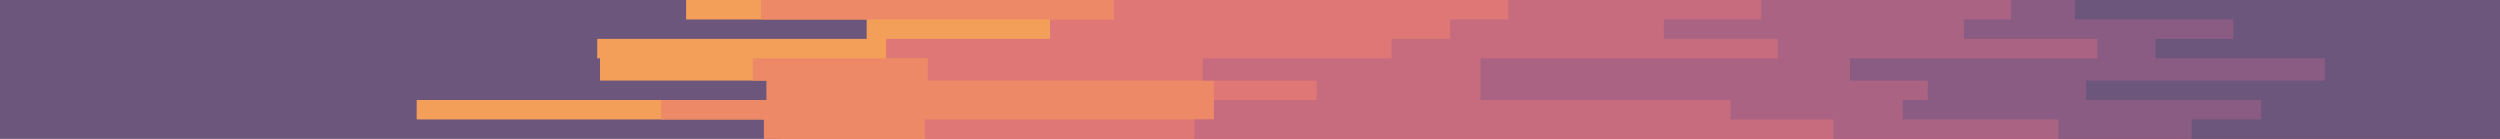
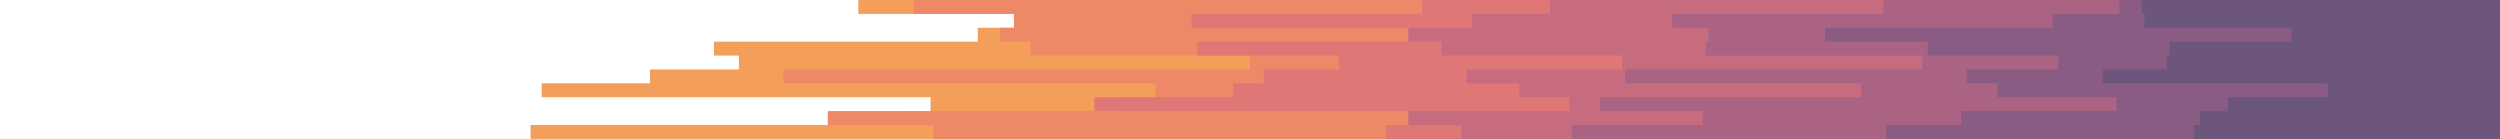
<svg xmlns="http://www.w3.org/2000/svg" id="visual" viewBox="0 0 900 50" width="900" height="50" version="1.1">
-   <rect x="0" y="0" width="900" height="50" fill="#6C567B" />
-   <path d="M196 50L281 50L281 43L150 43L150 36L276 36L276 29L216 29L216 21L215 21L215 14L312 14L312 7L247 7L247 0L900 0L900 7L900 7L900 14L900 14L900 21L900 21L900 29L900 29L900 36L900 36L900 43L900 43L900 50L900 50Z" fill="#f39f5a" />
-   <path d="M330 50L275 50L275 43L238 43L238 36L276 36L276 29L271 29L271 21L382 21L382 14L408 14L408 7L274 7L274 0L900 0L900 7L900 7L900 14L900 14L900 21L900 21L900 29L900 29L900 36L900 36L900 43L900 43L900 50L900 50Z" fill="#ed8967" />
-   <path d="M418 50L333 50L333 43L458 43L458 36L437 36L437 29L334 29L334 21L319 21L319 14L378 14L378 7L401 7L401 0L900 0L900 7L900 7L900 14L900 14L900 21L900 21L900 29L900 29L900 36L900 36L900 43L900 43L900 50L900 50Z" fill="#de7775" />
-   <path d="M448 50L430 50L430 43L437 43L437 36L474 36L474 29L433 29L433 21L501 21L501 14L522 14L522 7L543 7L543 0L900 0L900 7L900 7L900 14L900 14L900 21L900 21L900 29L900 29L900 36L900 36L900 43L900 43L900 50L900 50Z" fill="#c76b7f" />
-   <path d="M540 50L660 50L660 43L623 43L623 36L533 36L533 29L533 29L533 21L640 21L640 14L599 14L599 7L634 7L634 0L900 0L900 7L900 7L900 14L900 14L900 21L900 21L900 29L900 29L900 36L900 36L900 43L900 43L900 50L900 50Z" fill="#ab6384" />
-   <path d="M681 50L741 50L741 43L685 43L685 36L694 36L694 29L666 29L666 21L755 21L755 14L707 14L707 7L724 7L724 0L900 0L900 7L900 7L900 14L900 14L900 21L900 21L900 29L900 29L900 36L900 36L900 43L900 43L900 50L900 50Z" fill="#8b5c83" />
-   <path d="M787 50L789 50L789 43L814 43L814 36L751 36L751 29L837 29L837 21L776 21L776 14L804 14L804 7L747 7L747 0L900 0L900 7L900 7L900 14L900 14L900 21L900 21L900 29L900 29L900 36L900 36L900 43L900 43L900 50L900 50Z" fill="#6c567b" />
+   <path d="M285 50L191 50L191 45L323 45L323 40L335 40L335 35L195 35L195 30L234 30L234 25L266 25L266 20L257 20L257 15L352 15L352 10L377 10L377 5L309 5L309 0L900 0L900 5L900 5L900 10L900 10L900 15L900 15L900 20L900 20L900 25L900 25L900 30L900 30L900 35L900 35L900 40L900 40L900 45L900 45L900 50L900 50Z" fill="#f39f5a" />
+   <path d="M309 50L336 50L336 45L298 45L298 40L405 40L405 35L416 35L416 30L282 30L282 25L450 25L450 20L371 20L371 15L360 15L360 10L365 10L365 5L329 5L329 0L900 0L900 5L900 5L900 10L900 10L900 15L900 15L900 20L900 20L900 25L900 25L900 30L900 30L900 35L900 35L900 40L900 40L900 45L900 45L900 50L900 50Z" fill="#ed8967" />
+   <path d="M499 50L499 50L499 45L533 45L533 40L394 40L394 35L444 35L444 30L455 30L455 25L482 25L482 20L431 20L431 15L530 15L530 10L429 10L429 5L512 5L512 0L900 0L900 5L900 5L900 10L900 10L900 15L900 15L900 20L900 20L900 25L900 25L900 30L900 30L900 35L900 35L900 40L900 40L900 45L900 45L900 50L900 50Z" fill="#de7775" />
+   <path d="M596 50L526 50L526 45L507 45L507 40L565 40L565 35L547 35L547 30L528 30L528 25L584 25L584 20L519 20L519 15L507 15L507 10L530 10L530 5L558 5L558 0L900 0L900 5L900 5L900 10L900 10L900 15L900 15L900 20L900 20L900 25L900 25L900 30L900 30L900 35L900 35L900 40L900 40L900 45L900 45L900 50L900 50Z" fill="#c76b7f" />
+   <path d="M612 50L566 50L566 45L613 45L613 40L576 40L576 35L670 35L670 30L585 30L585 25L692 25L692 20L614 20L614 15L615 15L615 10L602 10L602 5L678 5L678 0L900 0L900 5L900 5L900 10L900 10L900 15L900 15L900 20L900 20L900 25L900 25L900 30L900 30L900 35L900 35L900 40L900 40L900 45L900 45L900 50L900 50Z" fill="#ab6384" />
+   <path d="M727 50L679 50L679 45L706 45L706 40L762 40L762 35L719 35L719 30L708 30L708 25L741 25L741 20L694 20L694 15L657 15L657 10L739 10L739 5L763 5L763 0L900 0L900 5L900 5L900 10L900 10L900 15L900 15L900 20L900 20L900 25L900 25L900 30L900 30L900 35L900 35L900 40L900 40L900 45L900 45L900 50L900 50Z" fill="#8b5c83" />
+   <path d="M756 50L790 50L790 45L792 45L792 40L802 40L802 35L838 35L838 30L757 30L757 25L780 25L780 20L781 20L781 15L825 15L825 10L772 10L772 5L771 5L771 0L900 0L900 5L900 5L900 10L900 10L900 15L900 15L900 20L900 20L900 25L900 25L900 30L900 30L900 35L900 35L900 40L900 40L900 45L900 45L900 50L900 50Z" fill="#6c567b" />
</svg>
